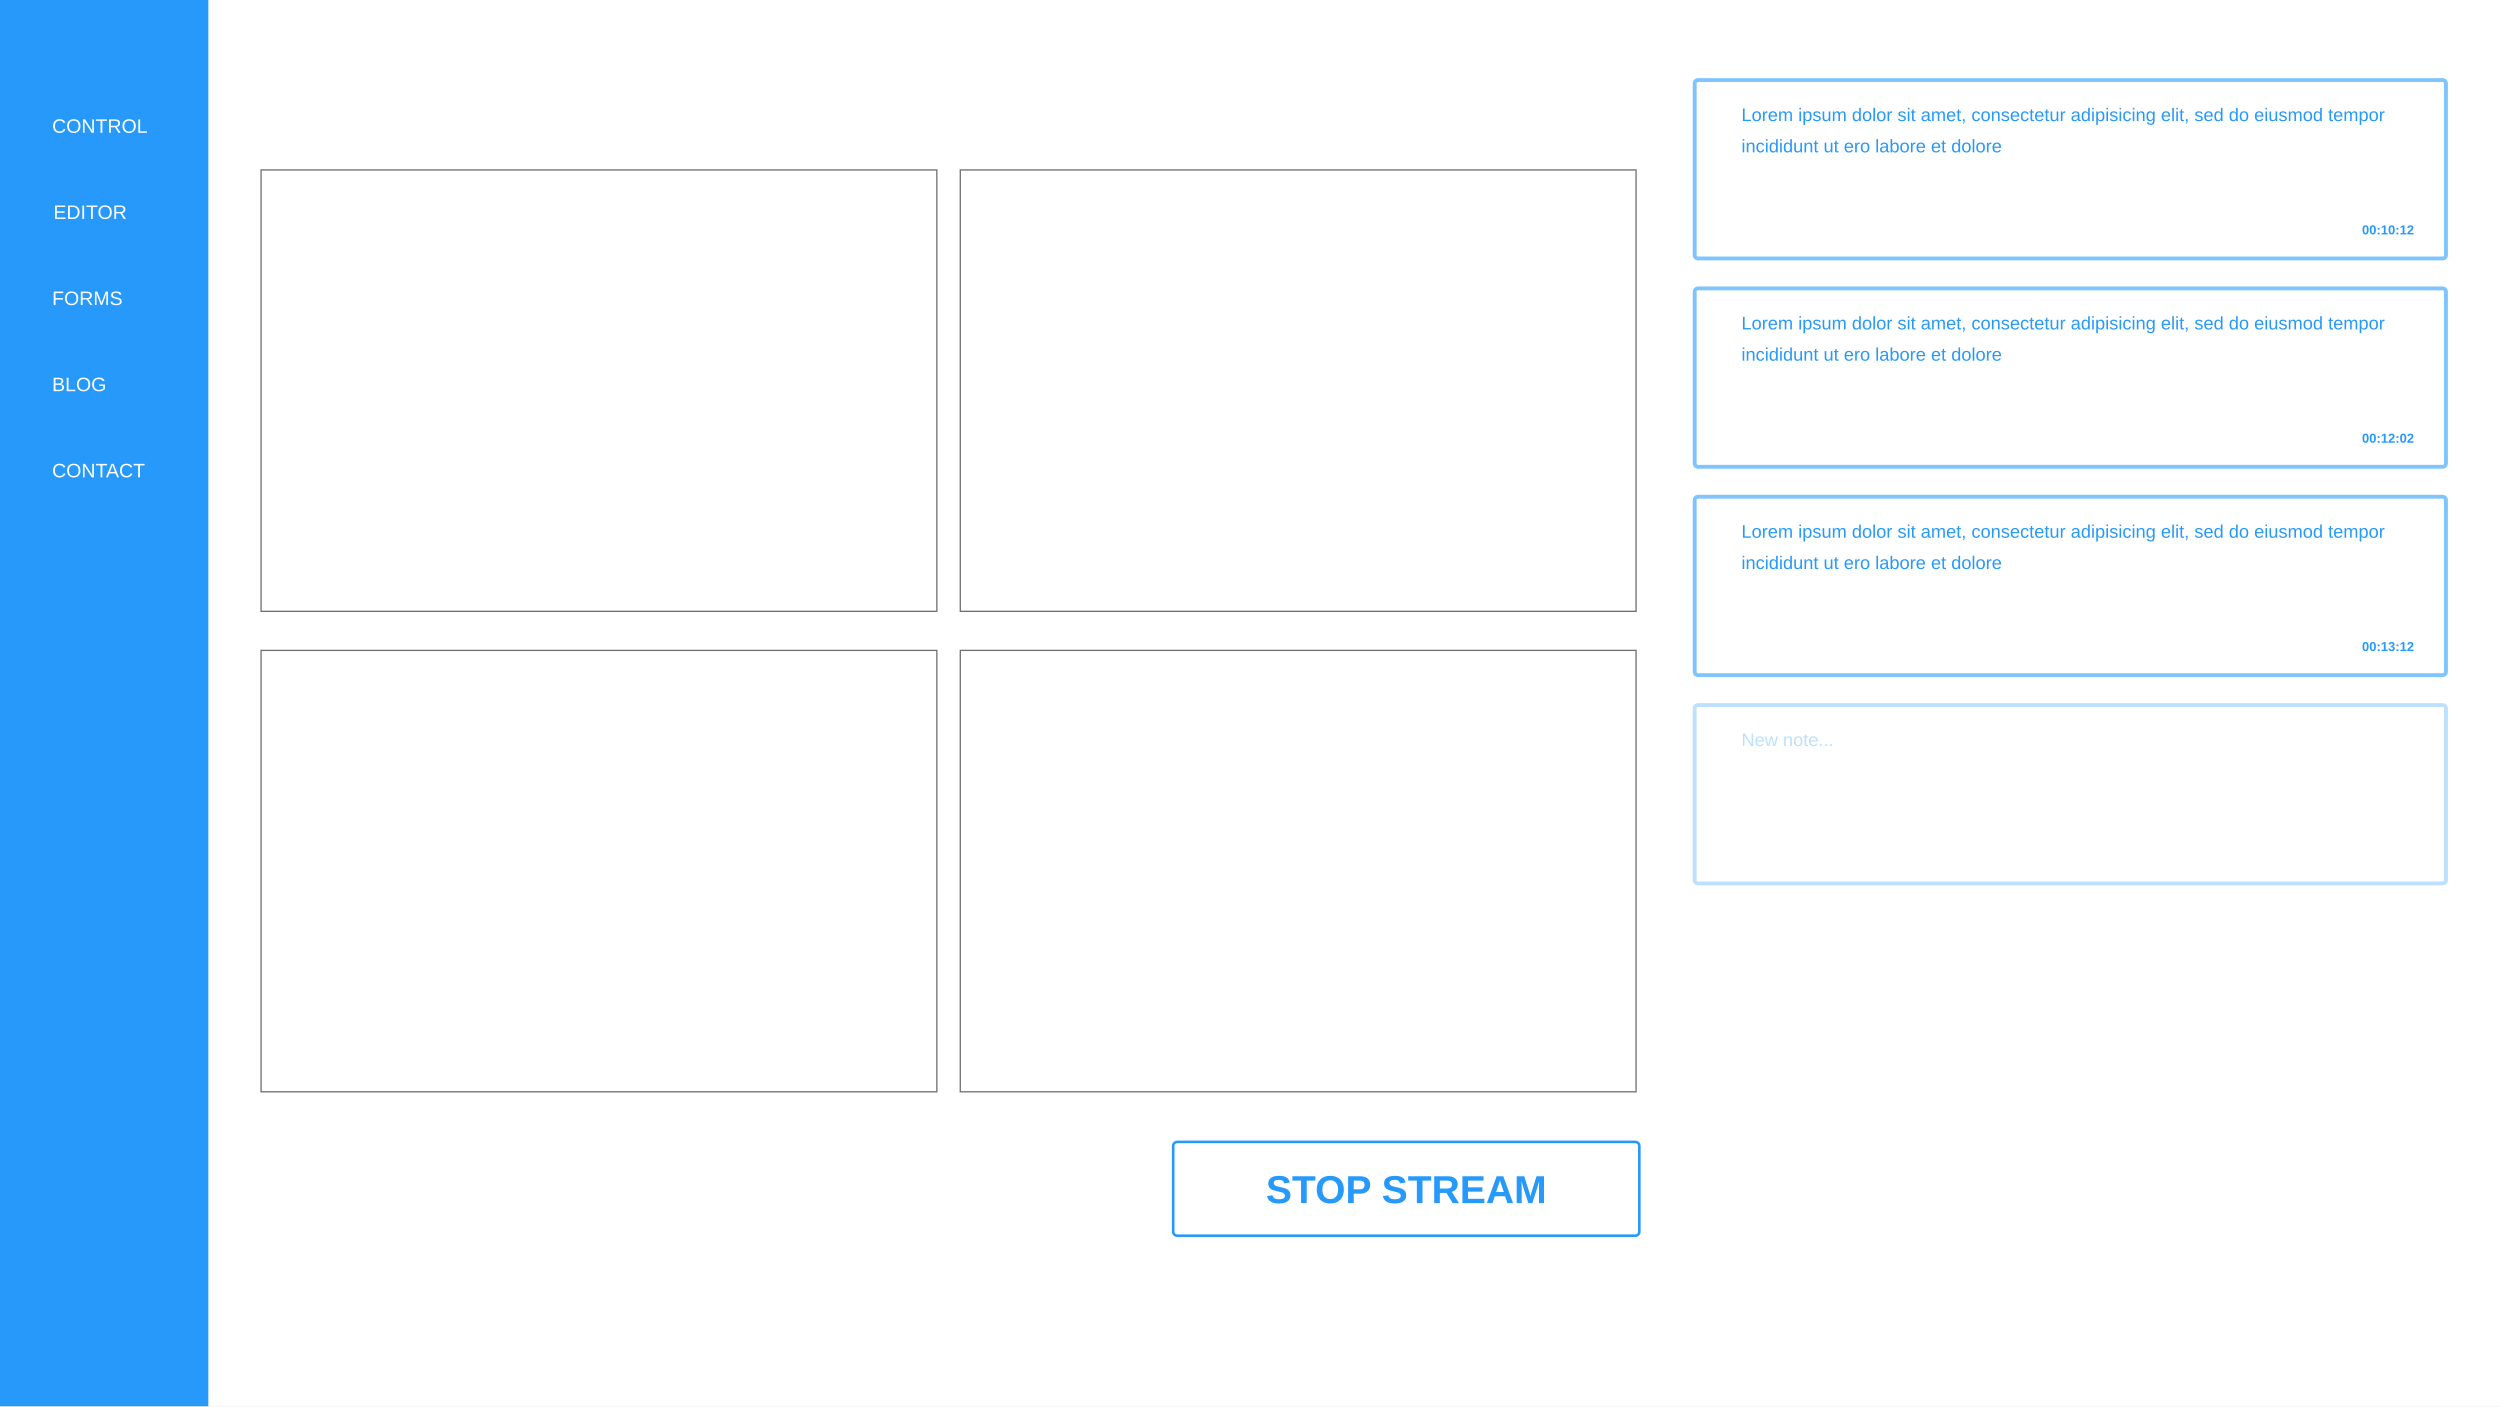
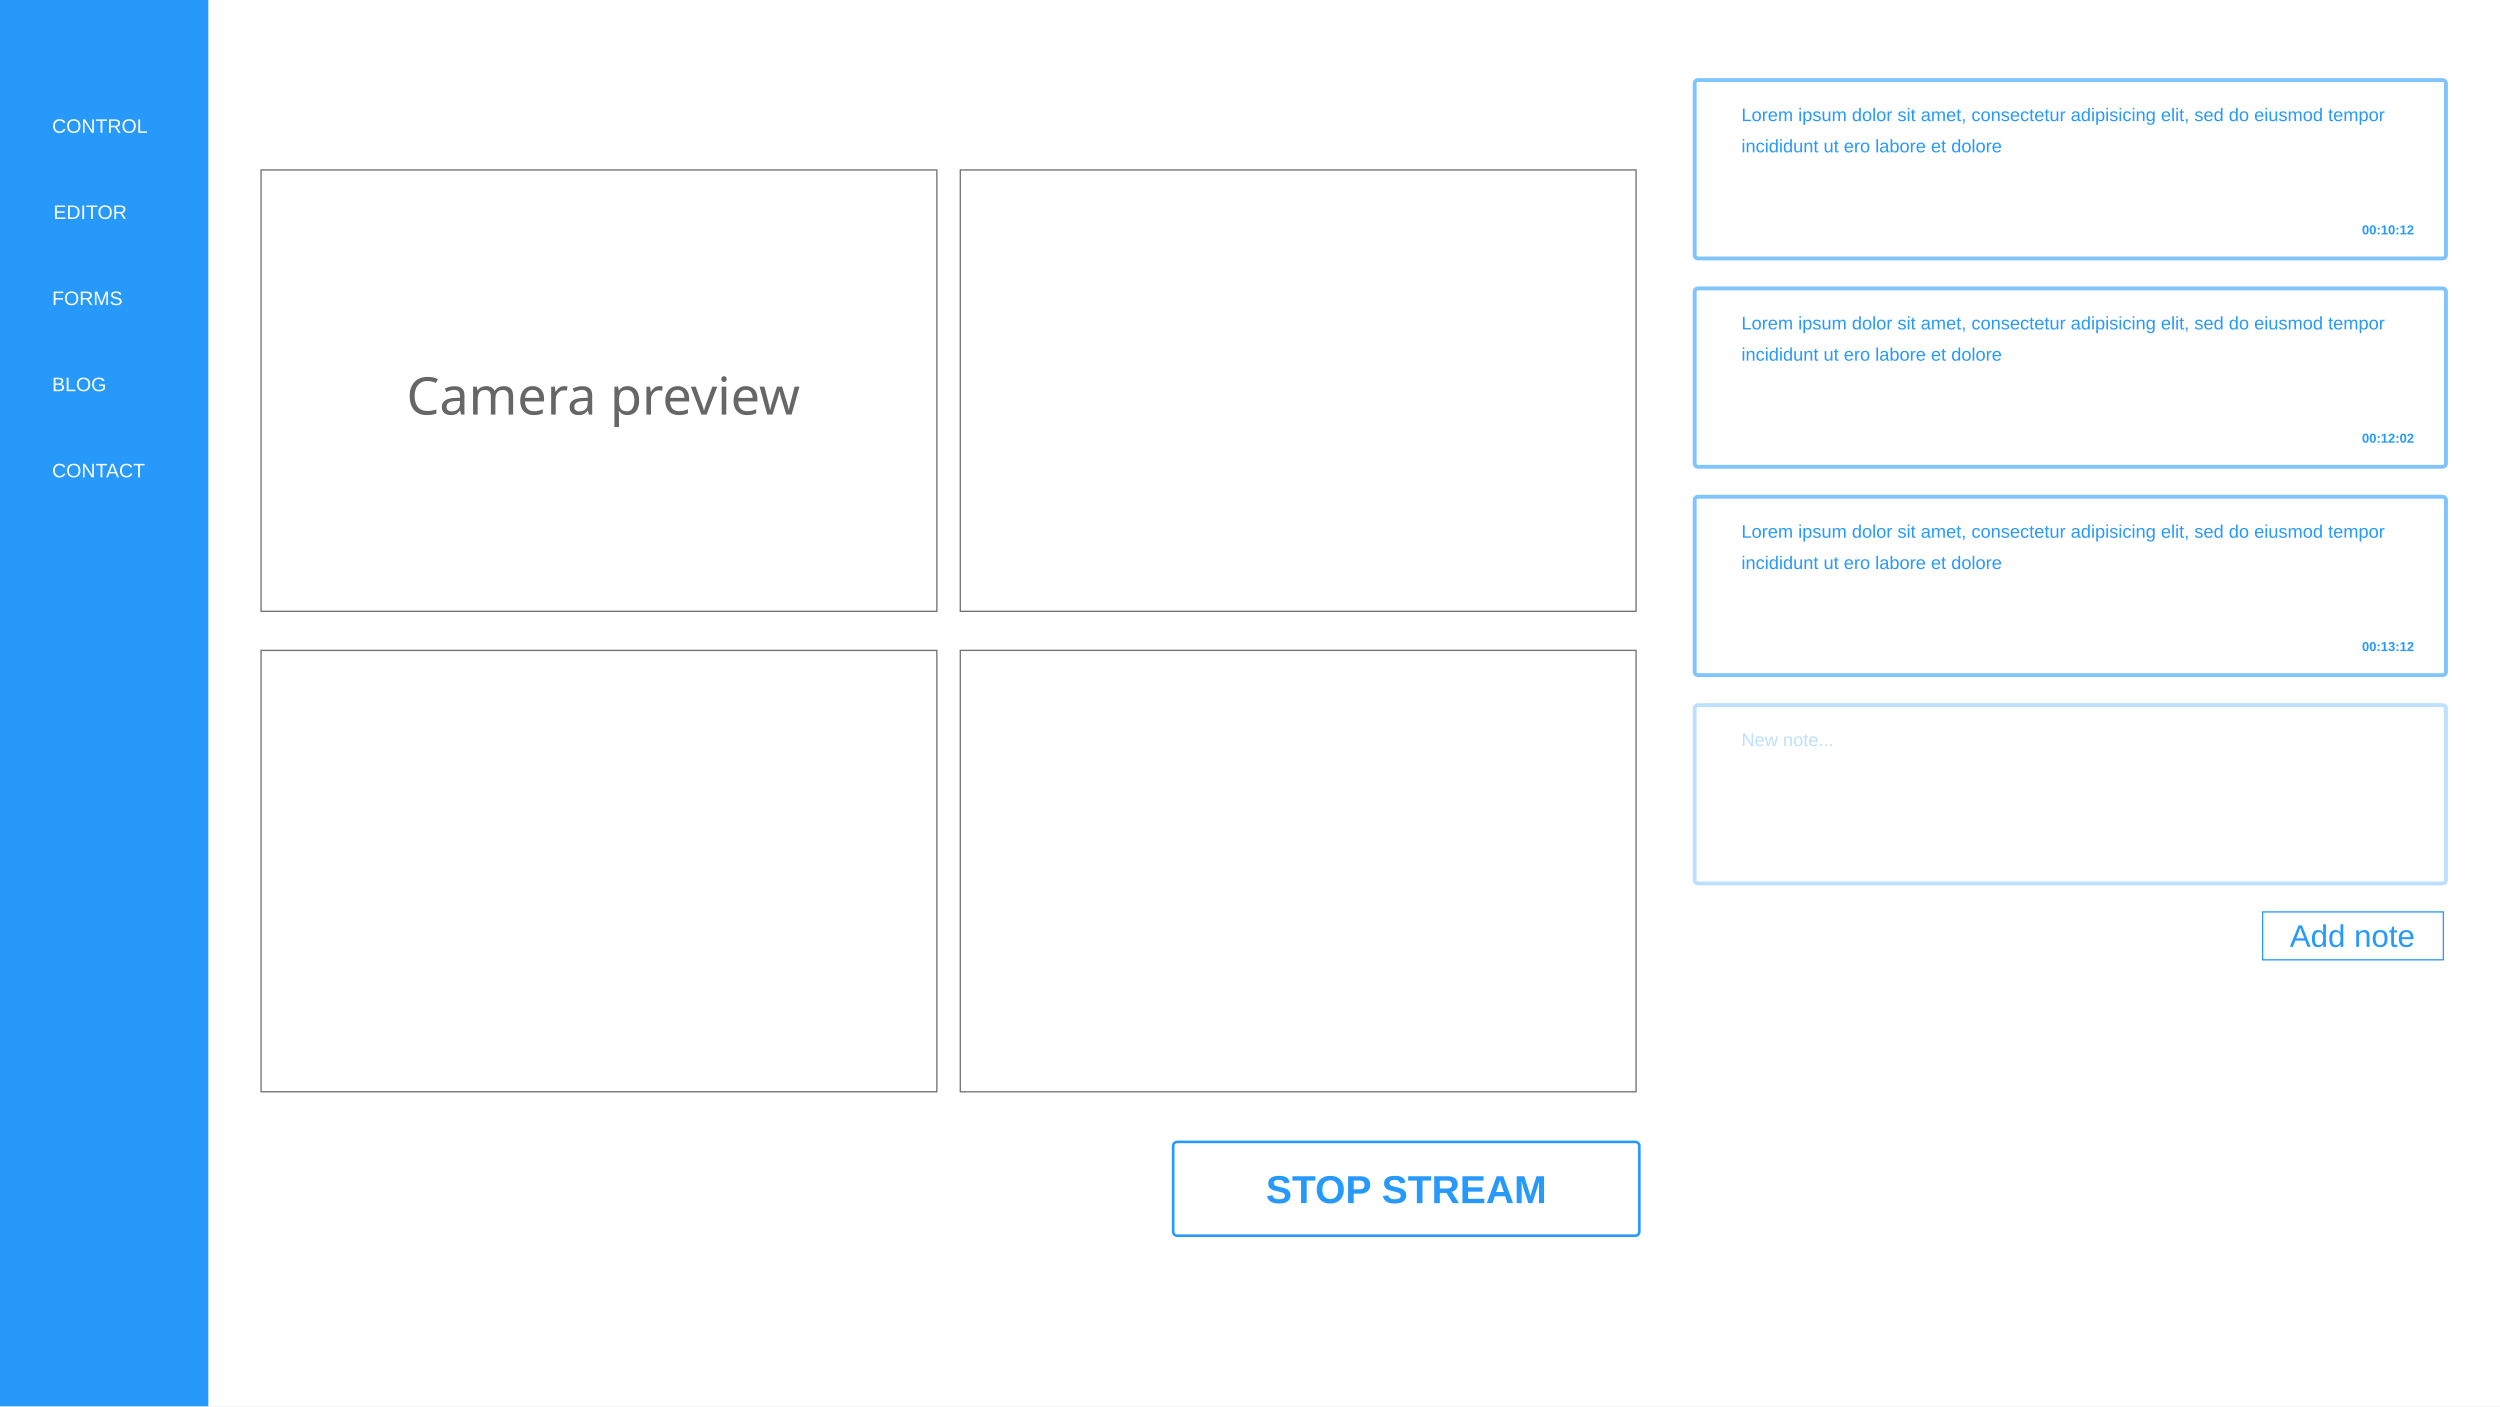
- <svg xmlns="http://www.w3.org/2000/svg" viewBox="108 1730 1920 1080">
-   <defs>
-     <style>
+ <svg xmlns="http://www.w3.org/2000/svg" viewBox="108 1730 1920 1080" version="1.1" id="svg1083">
+   <defs id="defs971">
+     <style id="style960">
      .cls-1, .cls-7 {
        fill: none;
      }

      .cls-2 {
        clip-path: url(#clip-ulab_stream);
      }

      .cls-11, .cls-12, .cls-3, .cls-8 {
        fill: #2699fb;
      }

      .cls-10, .cls-13, .cls-16, .cls-4, .cls-6 {
        fill: #fff;
      }

      .cls-4 {
        font-size: 15px;
      }

      .cls-11, .cls-14, .cls-4 {
        font-family: ArialMT, Arial;
      }

      .cls-5 {
        clip-path: url(#clip-path);
      }

      .cls-6 {
        stroke: #707070;
      }

      .cls-7 {
        stroke: #2699fb;
        stroke-width: 2px;
      }

      .cls-8 {
        font-size: 30px;
      }

      .cls-12, .cls-8 {
        font-family: Arial-BoldMT, Arial;
        font-weight: 700;
      }

      .cls-9 {
        clip-path: url(#clip-path-2);
      }

      .cls-10 {
        stroke: #7fc4fd;
      }

      .cls-10, .cls-13 {
        stroke-width: 3px;
      }

      .cls-11, .cls-14 {
        font-size: 14px;
      }

      .cls-12 {
        font-size: 10px;
      }

      .cls-13 {
        stroke: #bce0fd;
      }

      .cls-14 {
        fill: #bce0fd;
      }

      .cls-15 {
        stroke: none;
      }
    </style>
    <clipPath id="clip-path">
-       <rect class="cls-1" width="1060" height="720" />
+       <rect class="cls-1" width="1060" height="720" id="rect962" />
    </clipPath>
    <clipPath id="clip-path-2">
-       <rect class="cls-1" width="580" height="460" />
+       <rect class="cls-1" width="580" height="460" id="rect965" />
    </clipPath>
    <clipPath id="clip-ulab_stream">
-       <rect x="108" y="1730" width="1920" height="1080" />
+       <rect x="108" y="1730" width="1920" height="1080" id="rect968" />
    </clipPath>
  </defs>
-   <g id="ulab_stream" data-name="ulab/stream" class="cls-2">
-     <rect class="cls-16" x="108" y="1730" width="1920" height="1080" />
+   <g id="ulab_stream" data-name="ulab/stream" class="cls-2" clip-path="url(#clip-ulab_stream)">
+     <rect class="cls-16" x="108" y="1730" width="1920" height="1080" id="rect973" />
    <g id="Side_bar_2" data-name="Side bar 2" transform="translate(108 1730)">
      <rect id="Base" class="cls-3" width="160" height="1080" />
      <text id="CONTROL" class="cls-4" transform="translate(40 102)">
-         <tspan x="0" y="0">CONTROL</tspan>
+         <tspan x="0" y="0" id="tspan976">CONTROL</tspan>
      </text>
      <text id="EDITOR" class="cls-4" transform="translate(41 168.144)">
-         <tspan x="0" y="0">EDITOR</tspan>
+         <tspan x="0" y="0" id="tspan979">EDITOR</tspan>
      </text>
      <text id="FORMS" class="cls-4" transform="translate(40 234.287)">
-         <tspan x="0" y="0">FORMS</tspan>
+         <tspan x="0" y="0" id="tspan982">FORMS</tspan>
      </text>
      <text id="BLOG" class="cls-4" transform="translate(40 300.431)">
-         <tspan x="0" y="0">BLOG</tspan>
+         <tspan x="0" y="0" id="tspan985">BLOG</tspan>
      </text>
      <text id="CONTACT" class="cls-4" transform="translate(40 366.575)">
-         <tspan x="0" y="0">CONTACT</tspan>
-       </text>
-     </g>
-     <g id="Repeat_Grid_5" data-name="Repeat Grid 5" class="cls-5" transform="translate(308 1860)">
-       <g transform="translate(-280 -80)">
+         <tspan x="0" y="0" id="tspan988">CONTACT</tspan>
+       </text>
+     </g>
+     <g id="Repeat_Grid_5" data-name="Repeat Grid 5" class="cls-5" transform="translate(308 1860)" clip-path="url(#clip-path)">
+       <g transform="translate(-280 -80)" id="g997">
        <g id="Rectangle_1092" data-name="Rectangle 1092" class="cls-6" transform="translate(280 80)">
-           <rect class="cls-15" width="520" height="340" />
-           <rect class="cls-1" x="0.5" y="0.5" width="519" height="339" />
-         </g>
-       </g>
-       <g transform="translate(257 -80)">
+           <rect class="cls-15" width="520" height="340" id="rect992" />
+           <rect class="cls-1" x="0.5" y="0.5" width="519" height="339" id="rect994" />
+         </g>
+       </g>
+       <g transform="translate(257 -80)" id="g1004">
        <g id="Rectangle_1092-2" data-name="Rectangle 1092" class="cls-6" transform="translate(280 80)">
-           <rect class="cls-15" width="520" height="340" />
-           <rect class="cls-1" x="0.5" y="0.5" width="519" height="339" />
-         </g>
-       </g>
-       <g transform="translate(-280 289)">
+           <rect class="cls-15" width="520" height="340" id="rect999" />
+           <rect class="cls-1" x="0.5" y="0.5" width="519" height="339" id="rect1001" />
+         </g>
+       </g>
+       <g transform="translate(-280 289)" id="g1011">
        <g id="Rectangle_1092-3" data-name="Rectangle 1092" class="cls-6" transform="translate(280 80)">
-           <rect class="cls-15" width="520" height="340" />
-           <rect class="cls-1" x="0.5" y="0.5" width="519" height="339" />
-         </g>
-       </g>
-       <g transform="translate(257 289)">
+           <rect class="cls-15" width="520" height="340" id="rect1006" />
+           <rect class="cls-1" x="0.5" y="0.5" width="519" height="339" id="rect1008" />
+         </g>
+       </g>
+       <g transform="translate(257 289)" id="g1018">
        <g id="Rectangle_1092-4" data-name="Rectangle 1092" class="cls-6" transform="translate(280 80)">
-           <rect class="cls-15" width="520" height="340" />
-           <rect class="cls-1" x="0.5" y="0.5" width="519" height="339" />
+           <rect class="cls-15" width="520" height="340" id="rect1013" />
+           <rect class="cls-1" x="0.5" y="0.5" width="519" height="339" id="rect1015" />
        </g>
      </g>
    </g>
    <g id="Button_Primary" data-name="Button Primary" transform="translate(888 2405)">
      <g id="Rectangle_1091" data-name="Rectangle 1091" class="cls-7" transform="translate(120 201)">
-         <rect class="cls-15" width="360" height="74" rx="4" />
-         <rect class="cls-1" x="1" y="1" width="358" height="72" rx="3" />
+         <rect class="cls-15" width="360" height="74" rx="4" id="rect1021" />
+         <rect class="cls-1" x="1" y="1" width="358" height="72" rx="3" id="rect1023" />
      </g>
      <text id="STOP_STREAM" data-name="STOP STREAM" class="cls-8" transform="translate(300 249)">
-         <tspan x="-107.798" y="0">STOP STREAM</tspan>
-       </text>
-     </g>
-     <g id="Textbox_Filled" data-name="Textbox Filled" class="cls-9" transform="translate(1408 1790)">
+         <tspan x="-107.798" y="0" id="tspan1026">STOP STREAM</tspan>
+       </text>
+     </g>
+     <g id="Textbox_Filled" data-name="Textbox Filled" class="cls-9" transform="translate(1408 1790)" clip-path="url(#clip-path-2)">
      <g id="Textbox_Filled-2" data-name="Textbox Filled" transform="translate(-810 -520)">
        <g id="Rectangle_681" data-name="Rectangle 681" class="cls-10" transform="translate(810 520)">
-           <rect class="cls-15" width="580" height="140" rx="4" />
-           <rect class="cls-1" x="1.5" y="1.5" width="577" height="137" rx="2.5" />
+           <rect class="cls-15" width="580" height="140" rx="4" id="rect1030" />
+           <rect class="cls-1" x="1.5" y="1.5" width="577" height="137" rx="2.5" id="rect1032" />
        </g>
        <text id="Lorem_ipsum_dolor_sit_amet_consectetur_adipisicing_elit_sed_do_eiusmod_tempor_incididunt_ut_ero_labore_et_dolore" data-name="Lorem ipsum dolor sit amet, consectetur adipisicing elit, sed do eiusmod tempor incididunt ut ero labore et dolore" class="cls-11" transform="translate(847.419 540)">
-           <tspan x="0" y="13">Lorem ipsum dolor sit amet, consectetur adipisicing elit, sed do eiusmod tempor </tspan>
-           <tspan x="0" y="37">incididunt ut ero labore et dolore</tspan>
+           <tspan x="0" y="13" id="tspan1035">Lorem ipsum dolor sit amet, consectetur adipisicing elit, sed do eiusmod tempor </tspan>
+           <tspan x="0" y="37" id="tspan1037">incididunt ut ero labore et dolore</tspan>
        </text>
        <text id="_00:10:12" data-name="00:10:12" class="cls-12" transform="translate(1344 640)">
-           <tspan x="-20.015" y="0">00:10:12</tspan>
+           <tspan x="-20.015" y="0" id="tspan1040">00:10:12</tspan>
        </text>
      </g>
      <g id="Textbox_Filled-3" data-name="Textbox Filled" transform="translate(-810 -360)">
        <g id="Rectangle_681-2" data-name="Rectangle 681" class="cls-10" transform="translate(810 520)">
-           <rect class="cls-15" width="580" height="140" rx="4" />
-           <rect class="cls-1" x="1.5" y="1.5" width="577" height="137" rx="2.5" />
+           <rect class="cls-15" width="580" height="140" rx="4" id="rect1044" />
+           <rect class="cls-1" x="1.5" y="1.5" width="577" height="137" rx="2.5" id="rect1046" />
        </g>
        <text id="Lorem_ipsum_dolor_sit_amet_consectetur_adipisicing_elit_sed_do_eiusmod_tempor_incididunt_ut_ero_labore_et_dolore-2" data-name="Lorem ipsum dolor sit amet, consectetur adipisicing elit, sed do eiusmod tempor incididunt ut ero labore et dolore" class="cls-11" transform="translate(847.419 540)">
-           <tspan x="0" y="13">Lorem ipsum dolor sit amet, consectetur adipisicing elit, sed do eiusmod tempor </tspan>
-           <tspan x="0" y="37">incididunt ut ero labore et dolore</tspan>
+           <tspan x="0" y="13" id="tspan1049">Lorem ipsum dolor sit amet, consectetur adipisicing elit, sed do eiusmod tempor </tspan>
+           <tspan x="0" y="37" id="tspan1051">incididunt ut ero labore et dolore</tspan>
        </text>
        <text id="_00:12:02" data-name="00:12:02" class="cls-12" transform="translate(1344 640)">
-           <tspan x="-20.015" y="0">00:12:02</tspan>
+           <tspan x="-20.015" y="0" id="tspan1054">00:12:02</tspan>
        </text>
      </g>
      <g id="Textbox_Filled-4" data-name="Textbox Filled" transform="translate(-810 -200)">
        <g id="Rectangle_681-3" data-name="Rectangle 681" class="cls-10" transform="translate(810 520)">
-           <rect class="cls-15" width="580" height="140" rx="4" />
-           <rect class="cls-1" x="1.5" y="1.5" width="577" height="137" rx="2.5" />
+           <rect class="cls-15" width="580" height="140" rx="4" id="rect1058" />
+           <rect class="cls-1" x="1.5" y="1.5" width="577" height="137" rx="2.5" id="rect1060" />
        </g>
        <text id="Lorem_ipsum_dolor_sit_amet_consectetur_adipisicing_elit_sed_do_eiusmod_tempor_incididunt_ut_ero_labore_et_dolore-3" data-name="Lorem ipsum dolor sit amet, consectetur adipisicing elit, sed do eiusmod tempor incididunt ut ero labore et dolore" class="cls-11" transform="translate(847.419 540)">
-           <tspan x="0" y="13">Lorem ipsum dolor sit amet, consectetur adipisicing elit, sed do eiusmod tempor </tspan>
-           <tspan x="0" y="37">incididunt ut ero labore et dolore</tspan>
+           <tspan x="0" y="13" id="tspan1063">Lorem ipsum dolor sit amet, consectetur adipisicing elit, sed do eiusmod tempor </tspan>
+           <tspan x="0" y="37" id="tspan1065">incididunt ut ero labore et dolore</tspan>
        </text>
        <text id="_00:13:12" data-name="00:13:12" class="cls-12" transform="translate(1344 640)">
-           <tspan x="-20.015" y="0">00:13:12</tspan>
+           <tspan x="-20.015" y="0" id="tspan1068">00:13:12</tspan>
        </text>
      </g>
    </g>
    <g id="Textbox_Empty" data-name="Textbox Empty" transform="translate(598 1910)">
      <g id="Rectangle_683" data-name="Rectangle 683" class="cls-13" transform="translate(810 360)">
-         <rect class="cls-15" width="580" height="140" rx="4" />
-         <rect class="cls-1" x="1.5" y="1.5" width="577" height="137" rx="2.5" />
+         <rect class="cls-15" width="580" height="140" rx="4" id="rect1073" />
+         <rect class="cls-1" x="1.5" y="1.5" width="577" height="137" rx="2.5" id="rect1075" />
      </g>
      <text id="New_note..." data-name="New note..." class="cls-14" transform="translate(847.419 393)">
-         <tspan x="0" y="0">New note...</tspan>
+         <tspan x="0" y="0" id="tspan1078">New note...</tspan>
      </text>
    </g>
  </g>
+   <text xml:space="preserve" style="font-style:normal;font-variant:normal;font-weight:normal;font-stretch:normal;font-size:40px;line-height:1.25;font-family:SegoeUI, 'Segoe UI';-inkscape-font-specification:'SegoeUI, Segoe UI';letter-spacing:0px;word-spacing:0px;fill:#000000;fill-opacity:1;stroke:none" x="420.211" y="2048.394" id="text1091">
+     <tspan id="tspan1089" x="420.211" y="2048.394" style="fill:#666666">Camera preview</tspan>
+     <tspan x="420.211" y="2098.394" style="fill:#666666" id="tspan1093" />
+   </text>
+   <rect class="cls-1" x="1146.561" y="2648.564" width="358" height="72" rx="3" id="rect1023-2" style="fill:none" />
+   <text y="2457.212" x="1974.348" id="STOP_STREAM-6" data-name="STOP STREAM" class="cls-8" style="font-weight:700;font-size:30px;font-family:Arial-BoldMT, Arial;fill:#2699fb">
+     <tspan x="1866.55" y="2457.212" id="tspan1026-6" style="font-style:normal;font-variant:normal;font-weight:normal;font-stretch:normal;font-size:24px;font-family:Arial-BoldMT, Arial;-inkscape-font-specification:'Arial-BoldMT, Arial'">Add note</tspan>
+   </text>
+   <rect style="fill:none;stroke-width:1;stroke-miterlimit:4;stroke-dasharray:none;stroke:#2699fb;stroke-opacity:1" id="rect1143" width="138.815" height="36.794" x="1845.7" y="2430.348" />
</svg>
